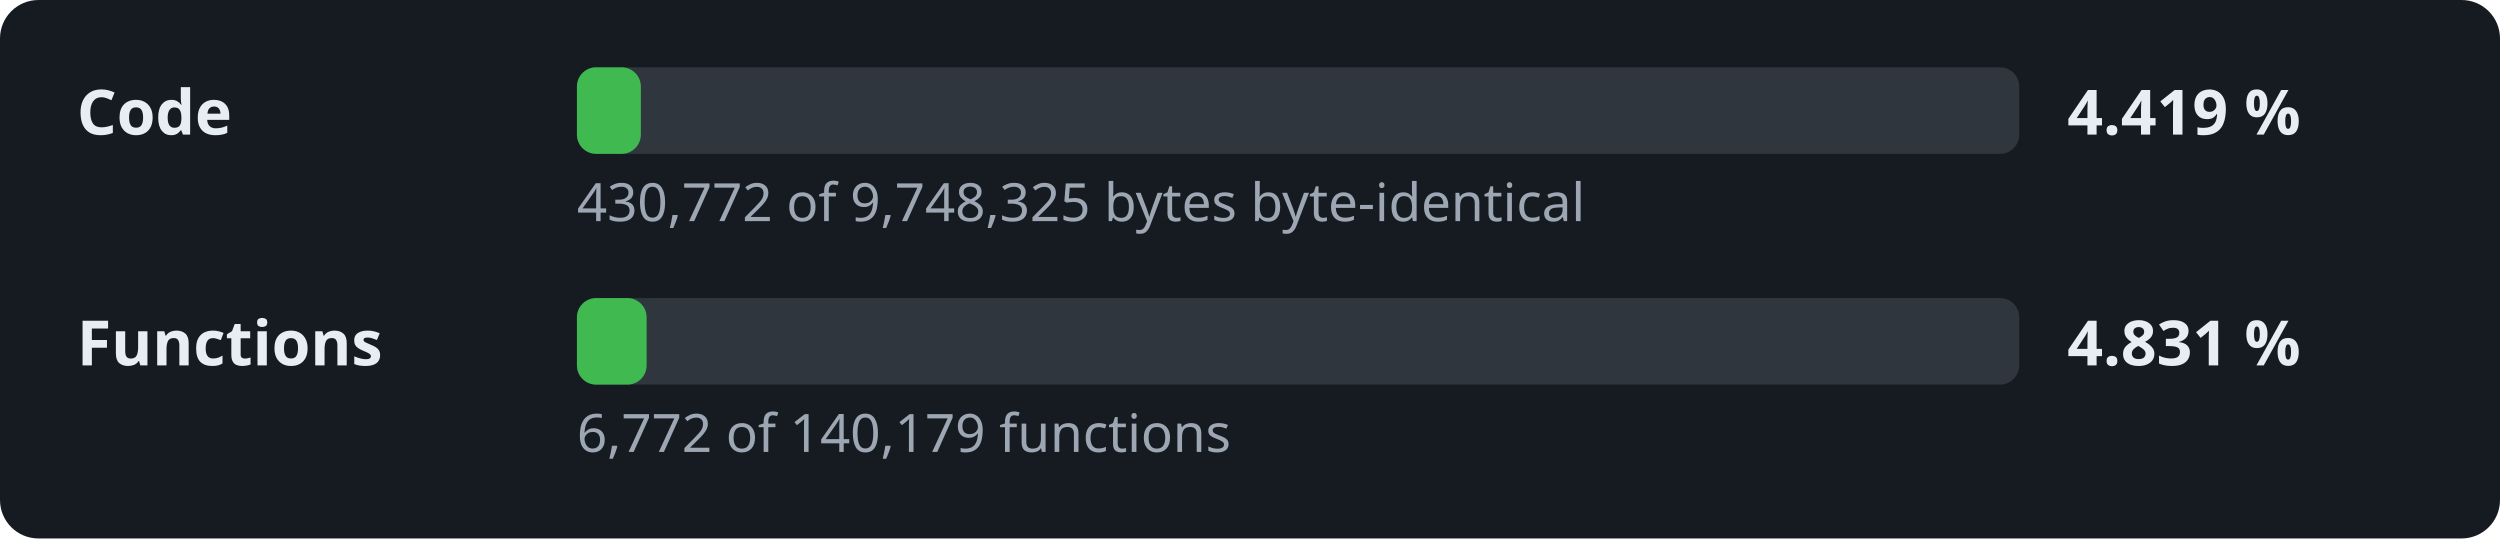
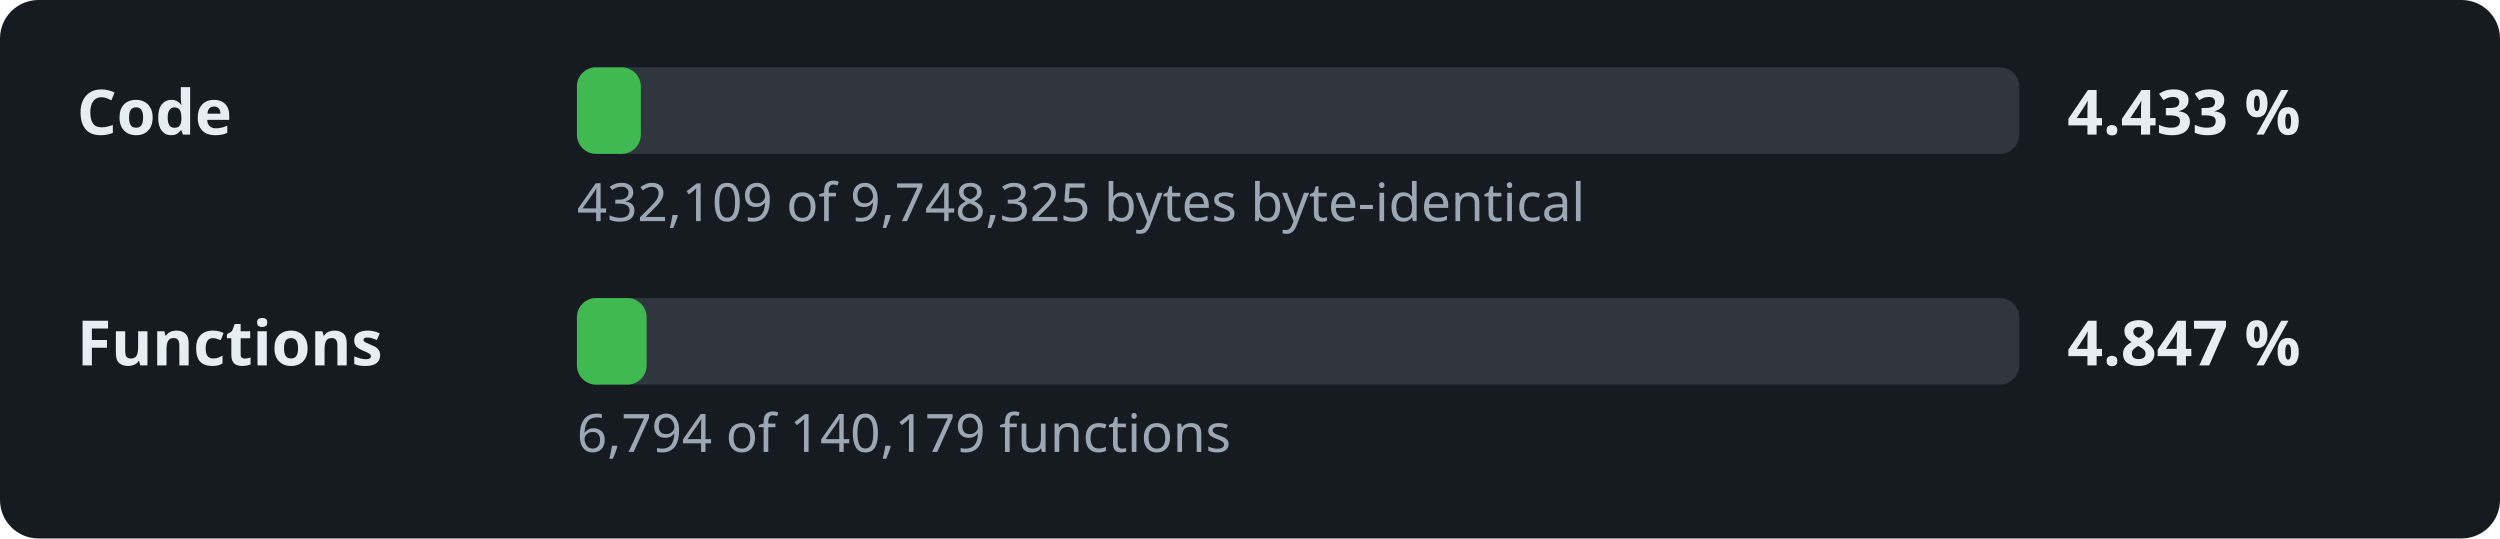
- <svg xmlns="http://www.w3.org/2000/svg" width="520" height="112" viewBox="0 0 520 112" role="img" aria-label="Decompilation progress: 4.419 % of the code">
+ <svg xmlns="http://www.w3.org/2000/svg" width="520" height="112" viewBox="0 0 520 112" role="img" aria-label="Decompilation progress: 4.433 % of the code">
  <style>.l,.v{font:600 13px sans-serif;fill:#e6edf3}.d{font:11px sans-serif;fill:#9da7b3}.t{fill:#30363d}.f{fill:#3fb950}</style>
  <rect width="520" height="112" rx="8" fill="#161b22" />
  <text x="16" y="28" class="l">Code</text>
  <rect x="120" y="14" width="300" height="18" rx="4" class="t" />
  <rect x="120" y="14" width="13.3" height="18" rx="4" class="f" />
-   <text x="430" y="28" class="v">4.419 %</text>
-   <text x="120" y="46" class="d">430,772 of 9,748,325 bytes byte-identical</text>
+   <text x="430" y="28" class="v">4.433 %</text>
+   <text x="120" y="46" class="d">432,109 of 9,748,325 bytes byte-identical</text>
  <text x="16" y="76" class="l">Functions</text>
  <rect x="120" y="62" width="300" height="18" rx="4" class="t" />
  <rect x="120" y="62" width="14.5" height="18" rx="4" class="f" />
-   <text x="430" y="76" class="v">4.831 %</text>
-   <text x="120" y="94" class="d">6,772 of 140,179 functions</text>
+   <text x="430" y="76" class="v">4.847 %</text>
+   <text x="120" y="94" class="d">6,794 of 140,179 functions</text>
</svg>
